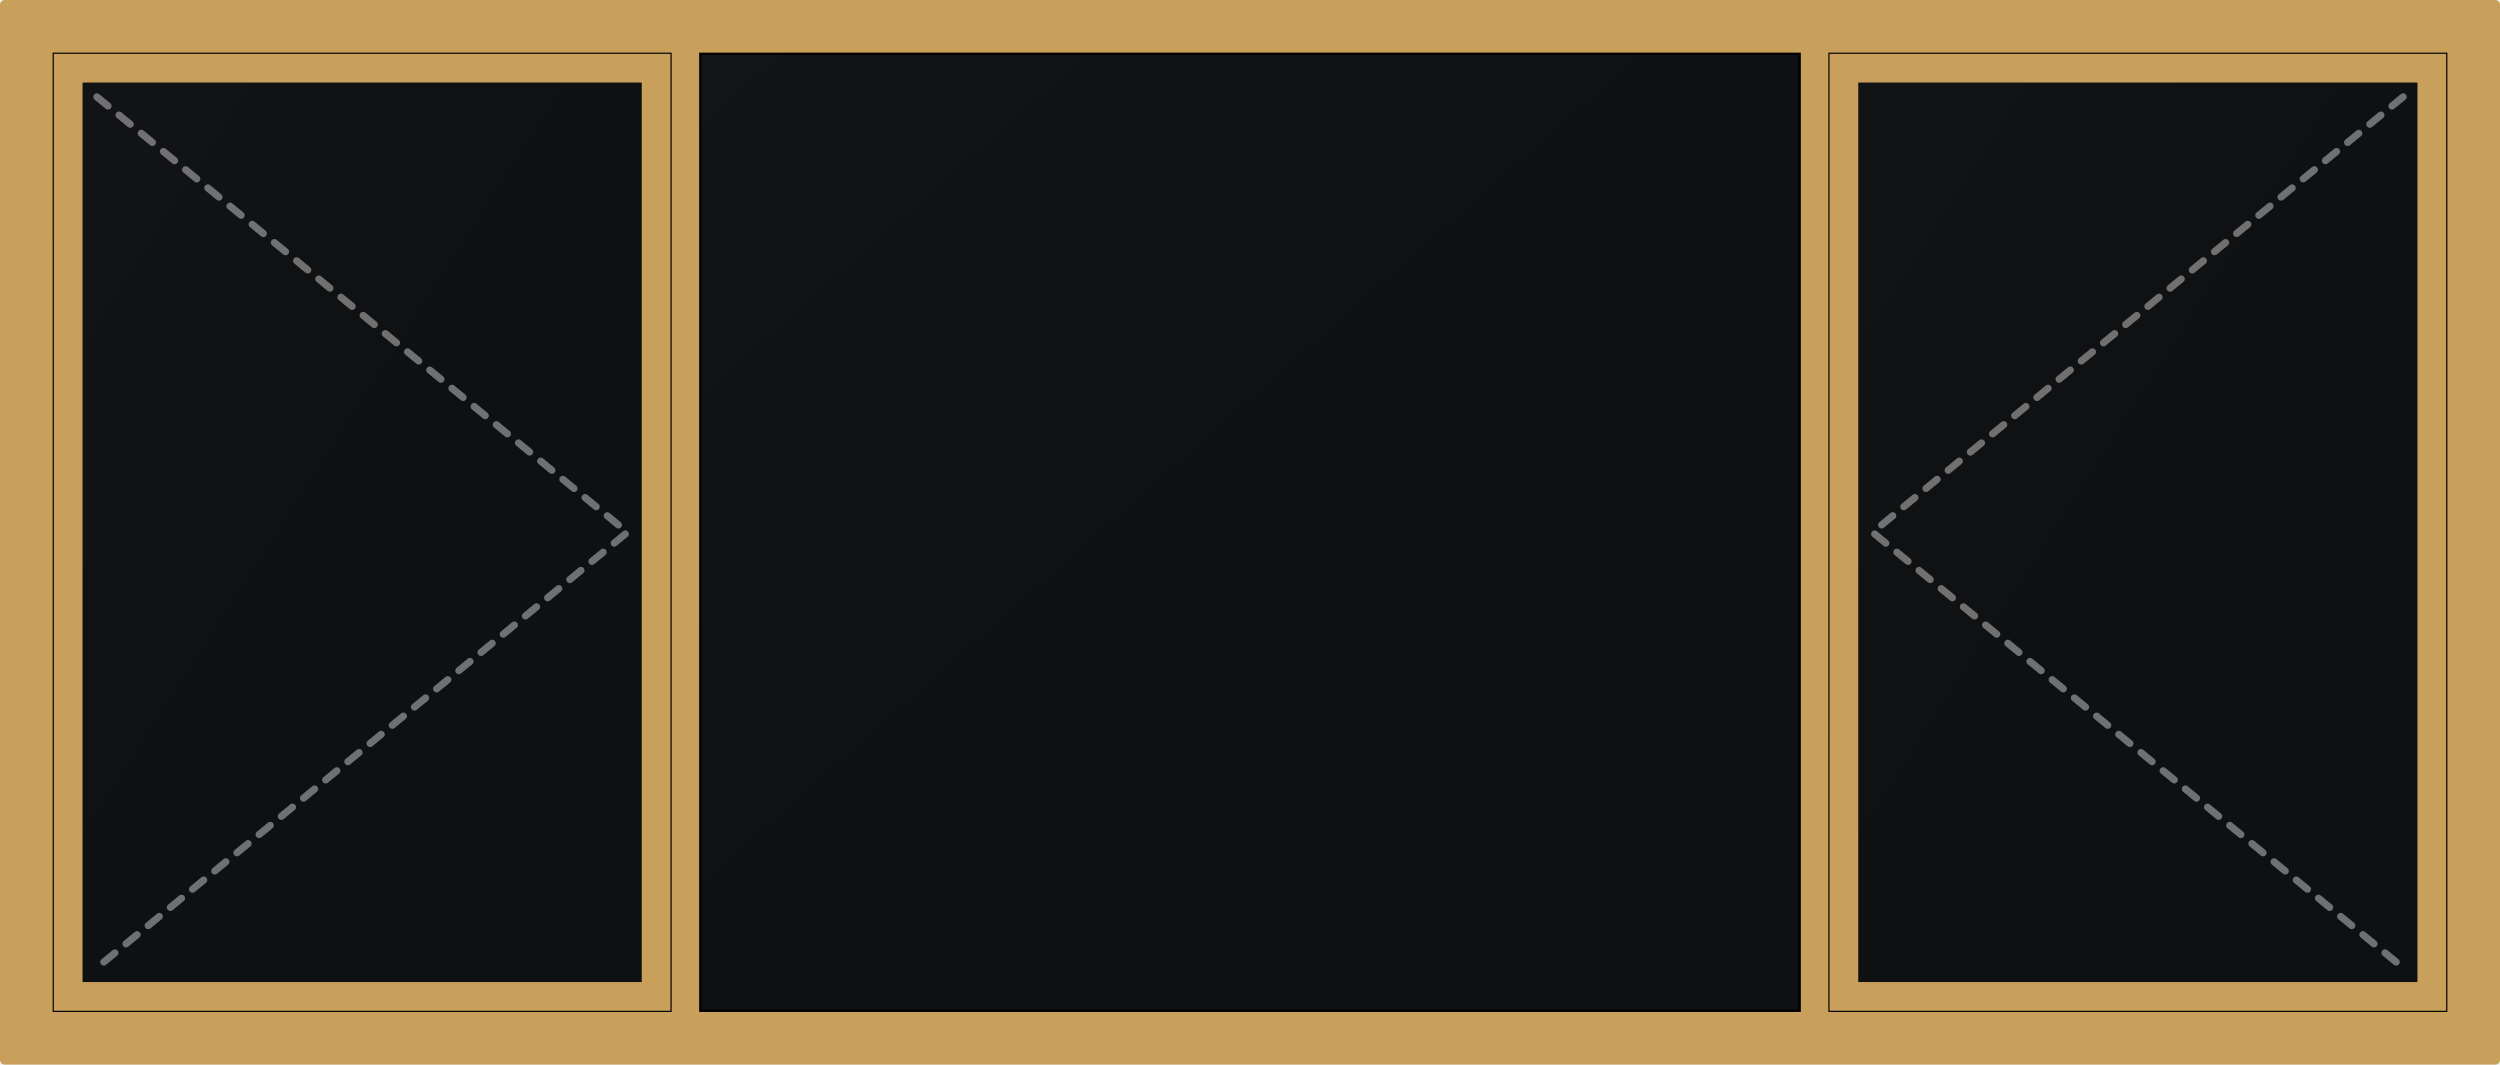
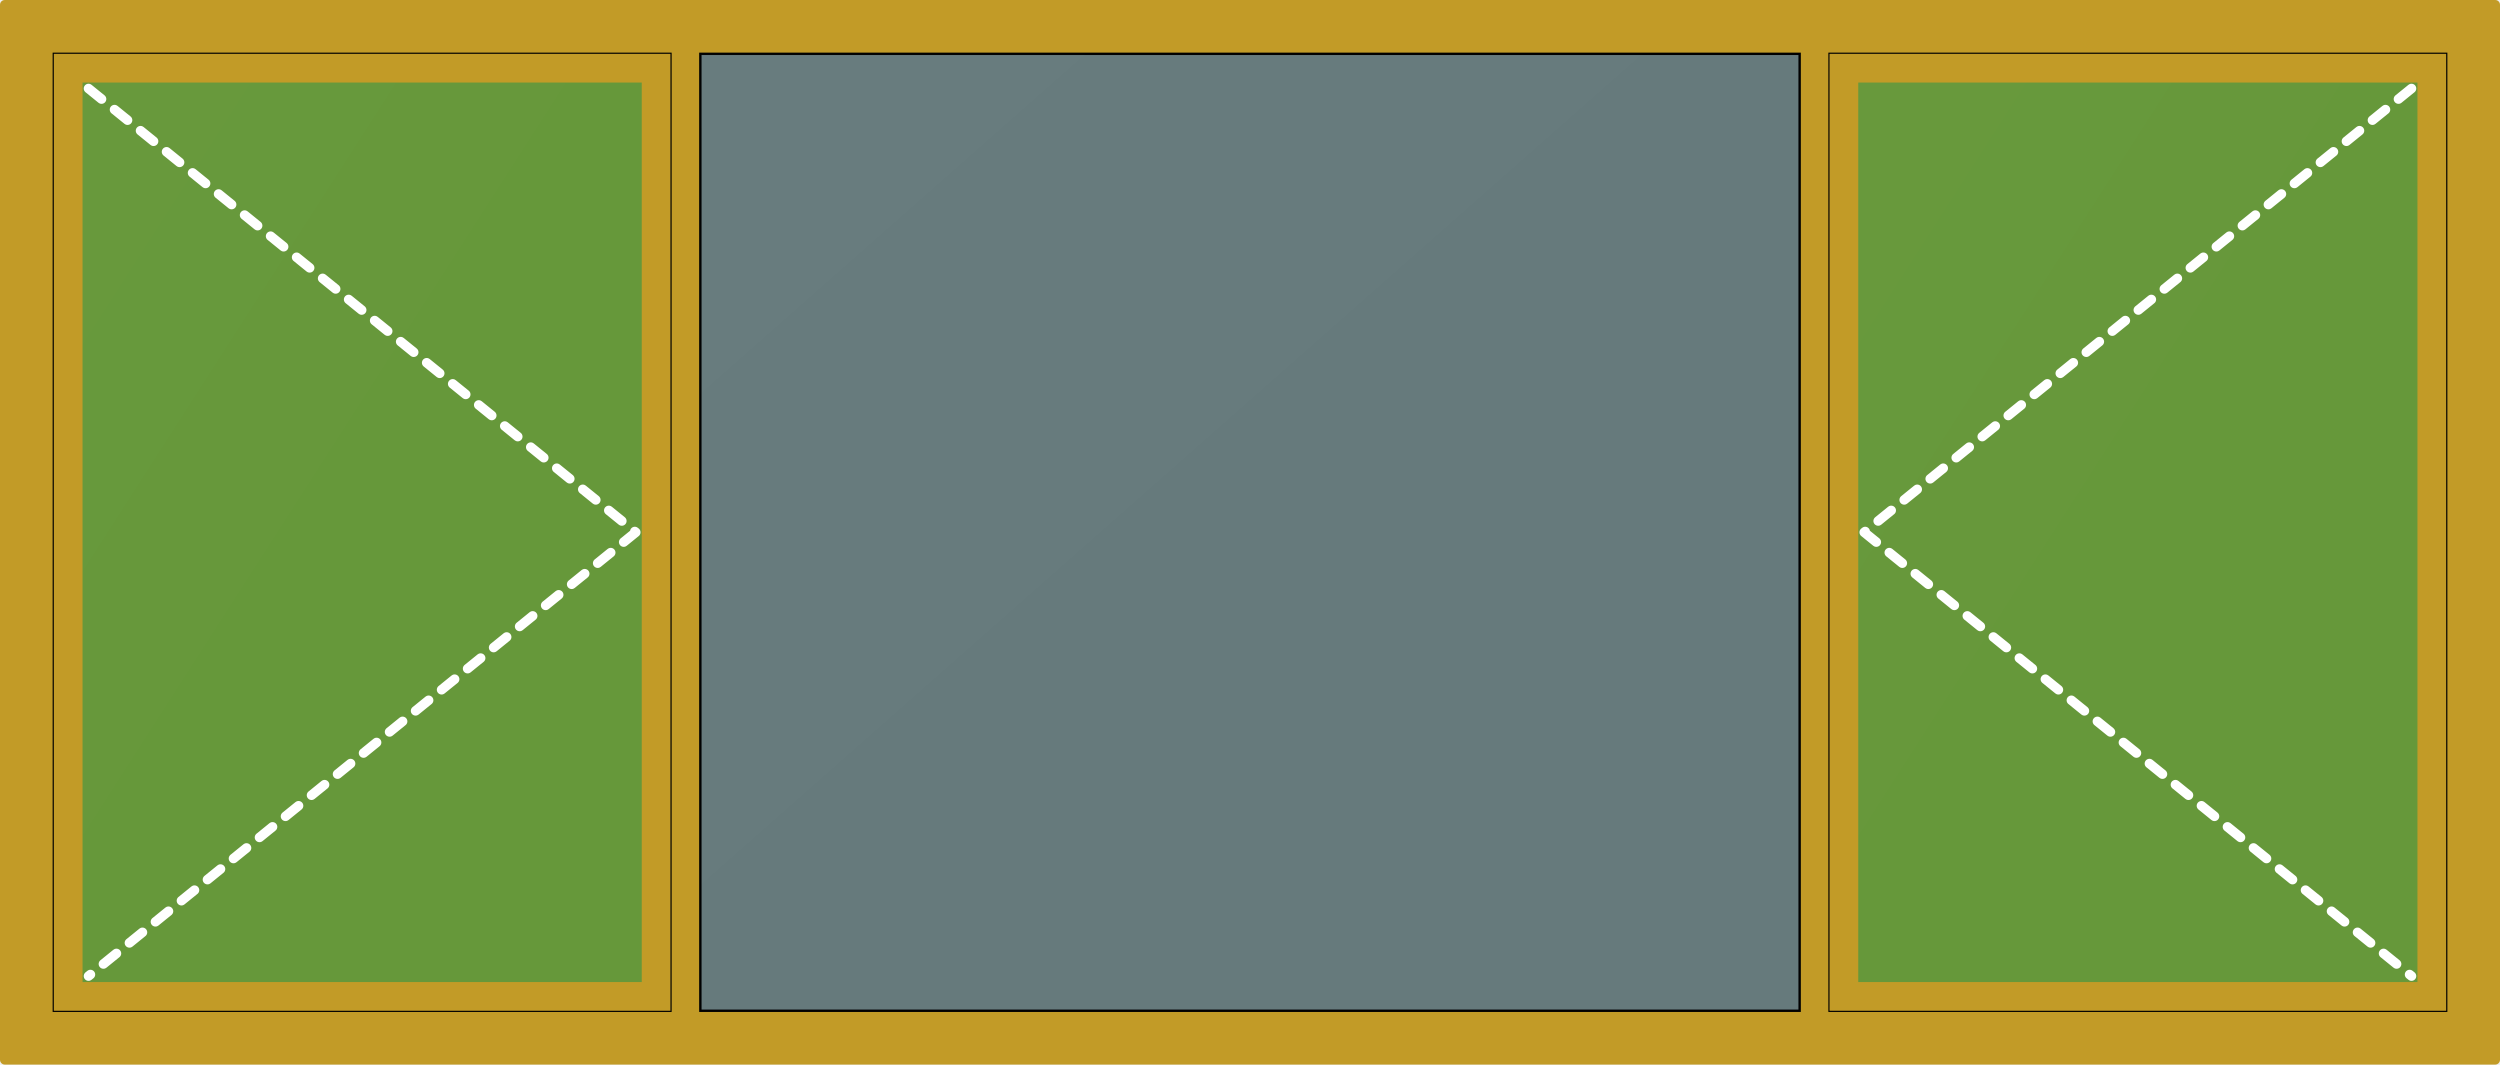
<svg xmlns="http://www.w3.org/2000/svg" viewBox="0 0 2090 890" width="100%" height="100%">
  <style>
-           .frame-bg { fill: #c9a05b; } /* Yellow Anglo Gold Frame */
-           .glass { fill: #0f1012; stroke: #000; stroke-width: 2; }
-           .glass-highlight { fill: url(#glow); opacity: 0.15; }
-           .sash { fill: none; stroke: #c9a05b; stroke-width: 24; }
-           .opening { fill: none; stroke: rgba(255,255,255,0.4); stroke-width: 6; stroke-dasharray: 12, 12; stroke-linecap: round; stroke-linejoin: round; }
-         </style>
+         .frame-bg { fill: #c29b27; }
+         .glass-fixed { fill: rgba(40, 100, 180, 0.6); stroke: #000; stroke-width: 2; }
+         .glass-sash { fill: rgba(40, 150, 70, 0.6); stroke: #000; stroke-width: 2; }
+         .glass-highlight { fill: url(#glow); opacity: 0.15; }
+         .sash { fill: none; stroke: #c29b27; stroke-width: 24; }
+         .sash-door { fill: none; stroke: #c29b27; stroke-width: 30; }
+         .opening { fill: none; stroke: #FFFFFF; stroke-width: 8; stroke-dasharray: 14,14; stroke-linecap: round; stroke-linejoin: round; }
+         .slide-arrow { fill: none; stroke: #FFFFFF; stroke-width: 10; stroke-linecap: round; stroke-linejoin: round; }
+       </style>
  <defs>
    <linearGradient id="glow" x1="0%" y1="0%" x2="100%" y2="100%">
      <stop offset="0%" stop-color="#fff" stop-opacity="0.1" />
      <stop offset="50%" stop-color="#fff" stop-opacity="0" />
    </linearGradient>
  </defs>
  <rect class="frame-bg" x="0" y="0" width="2090" height="890" rx="4" />
-   <rect class="glass" x="45" y="45" width="515.5" height="800" />
+   <rect class="glass-sash" x="45" y="45" width="515.5" height="800" />
  <polygon class="glass-highlight" points="45,45 560.5,45 45,845" />
  <rect class="sash" x="57" y="57" width="491.5" height="776" />
-   <polyline class="opening" points="81,81 524.5,445 81,809" />
-   <rect class="glass" x="585.5" y="45" width="919" height="800" />
+   <polyline class="opening" points="74,74 531.5,445 74,816" />
+   <rect class="glass-fixed" x="585.5" y="45" width="919" height="800" />
  <polygon class="glass-highlight" points="585.5,45 1504.5,45 585.5,845" />
-   <rect class="glass" x="1529.5" y="45" width="515.5" height="800" />
+   <rect class="glass-sash" x="1529.5" y="45" width="515.5" height="800" />
  <polygon class="glass-highlight" points="1529.5,45 2045,45 1529.5,845" />
  <rect class="sash" x="1541.5" y="57" width="491.5" height="776" />
-   <polyline class="opening" points="2009,81 1565.5,445 2009,809" />
+   <polyline class="opening" points="2016,74 1558.5,445 2016,816" />
</svg>
